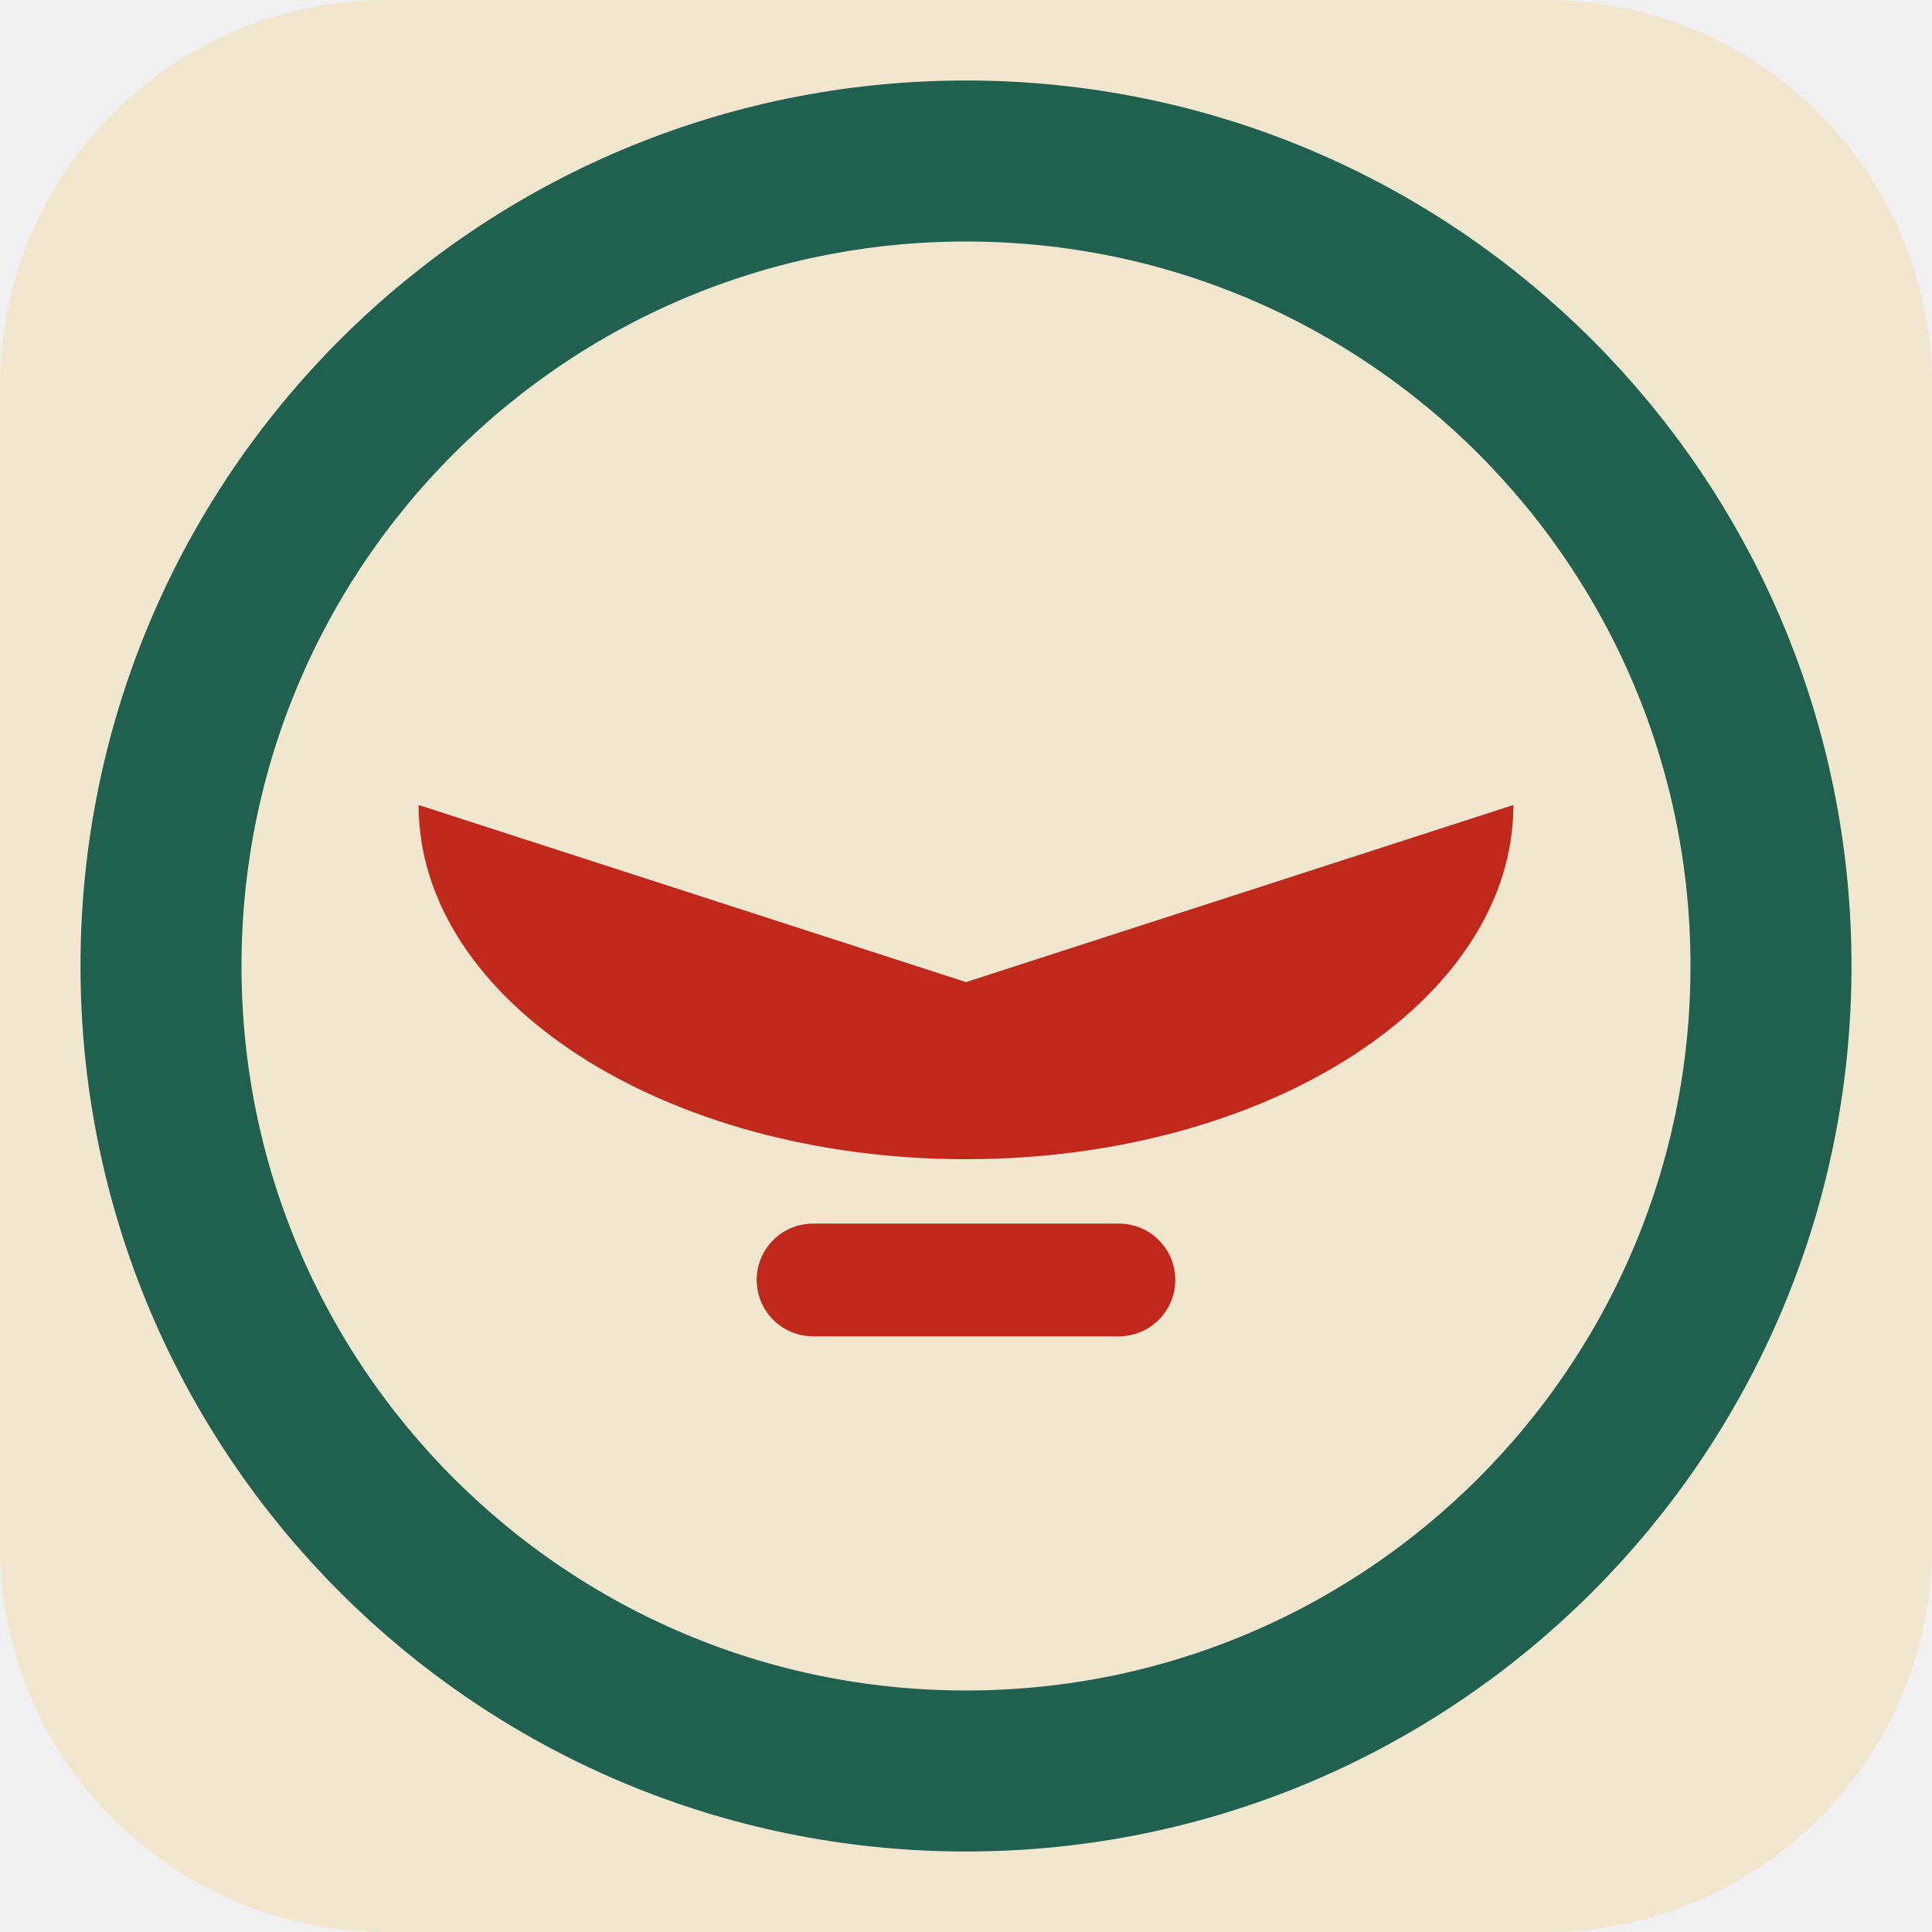
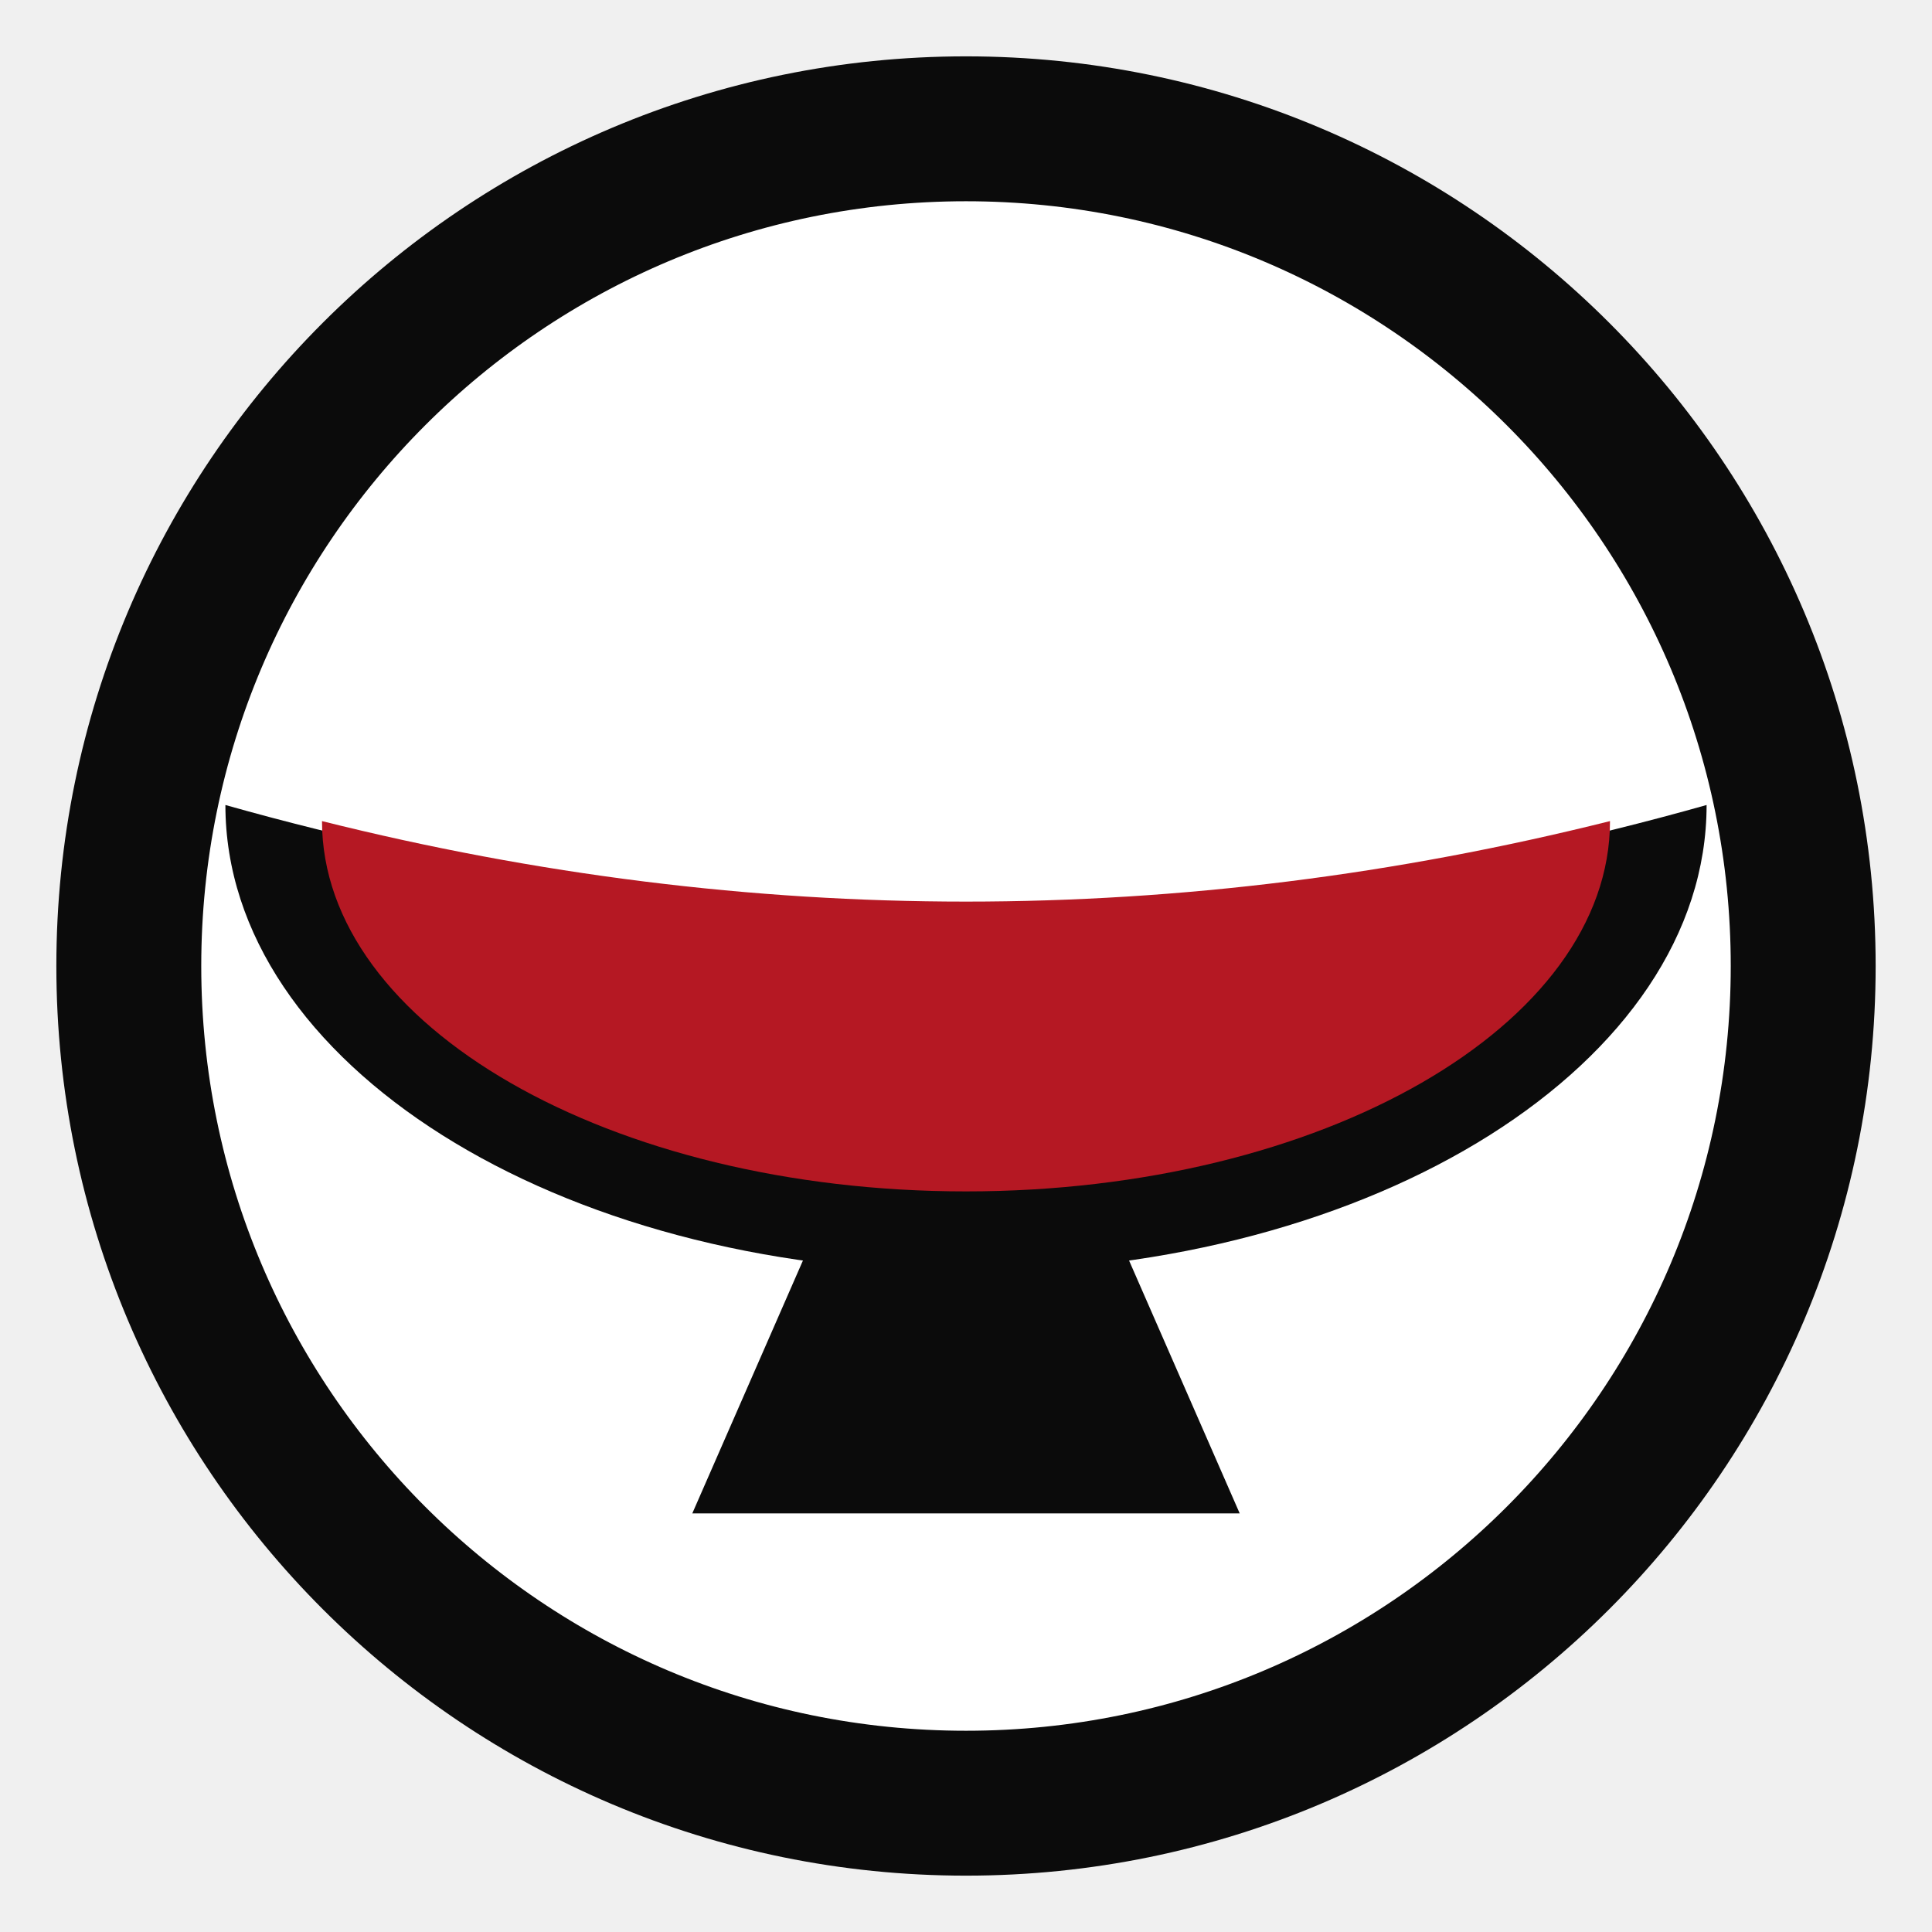
<svg xmlns="http://www.w3.org/2000/svg" viewBox="0 0 120 120" width="120" height="120" role="img" aria-label="冰盞紅">
-   <rect width="120" height="120" rx="24" fill="#F1E6CE" />
-   <circle cx="60" cy="60" r="50" fill="none" stroke="#20604F" stroke-width="10" />
-   <path d="M26 50 L60 61 L94 50 A34 22 0 0 1 26 50 Z" fill="#C0281B" />
-   <rect x="47" y="76" width="26" height="7" rx="3.5" fill="#C0281B" />
+   <circle cx="60" cy="60" r="52" fill="#FFFFFF" stroke="#0B0B0B" stroke-width="9" />
+   <path d="M14 50 Q60 63 106 50 A46 29 0 0 1 14 50 Z" fill="#0B0B0B" />
+   <path d="M20 51 Q60 61 100 51 A40 23 0 0 1 20 51 Z" fill="#B51823" />
+   <path d="M50 78 L70 78 L77 94 L43 94 Z" fill="#0B0B0B" />
</svg>
